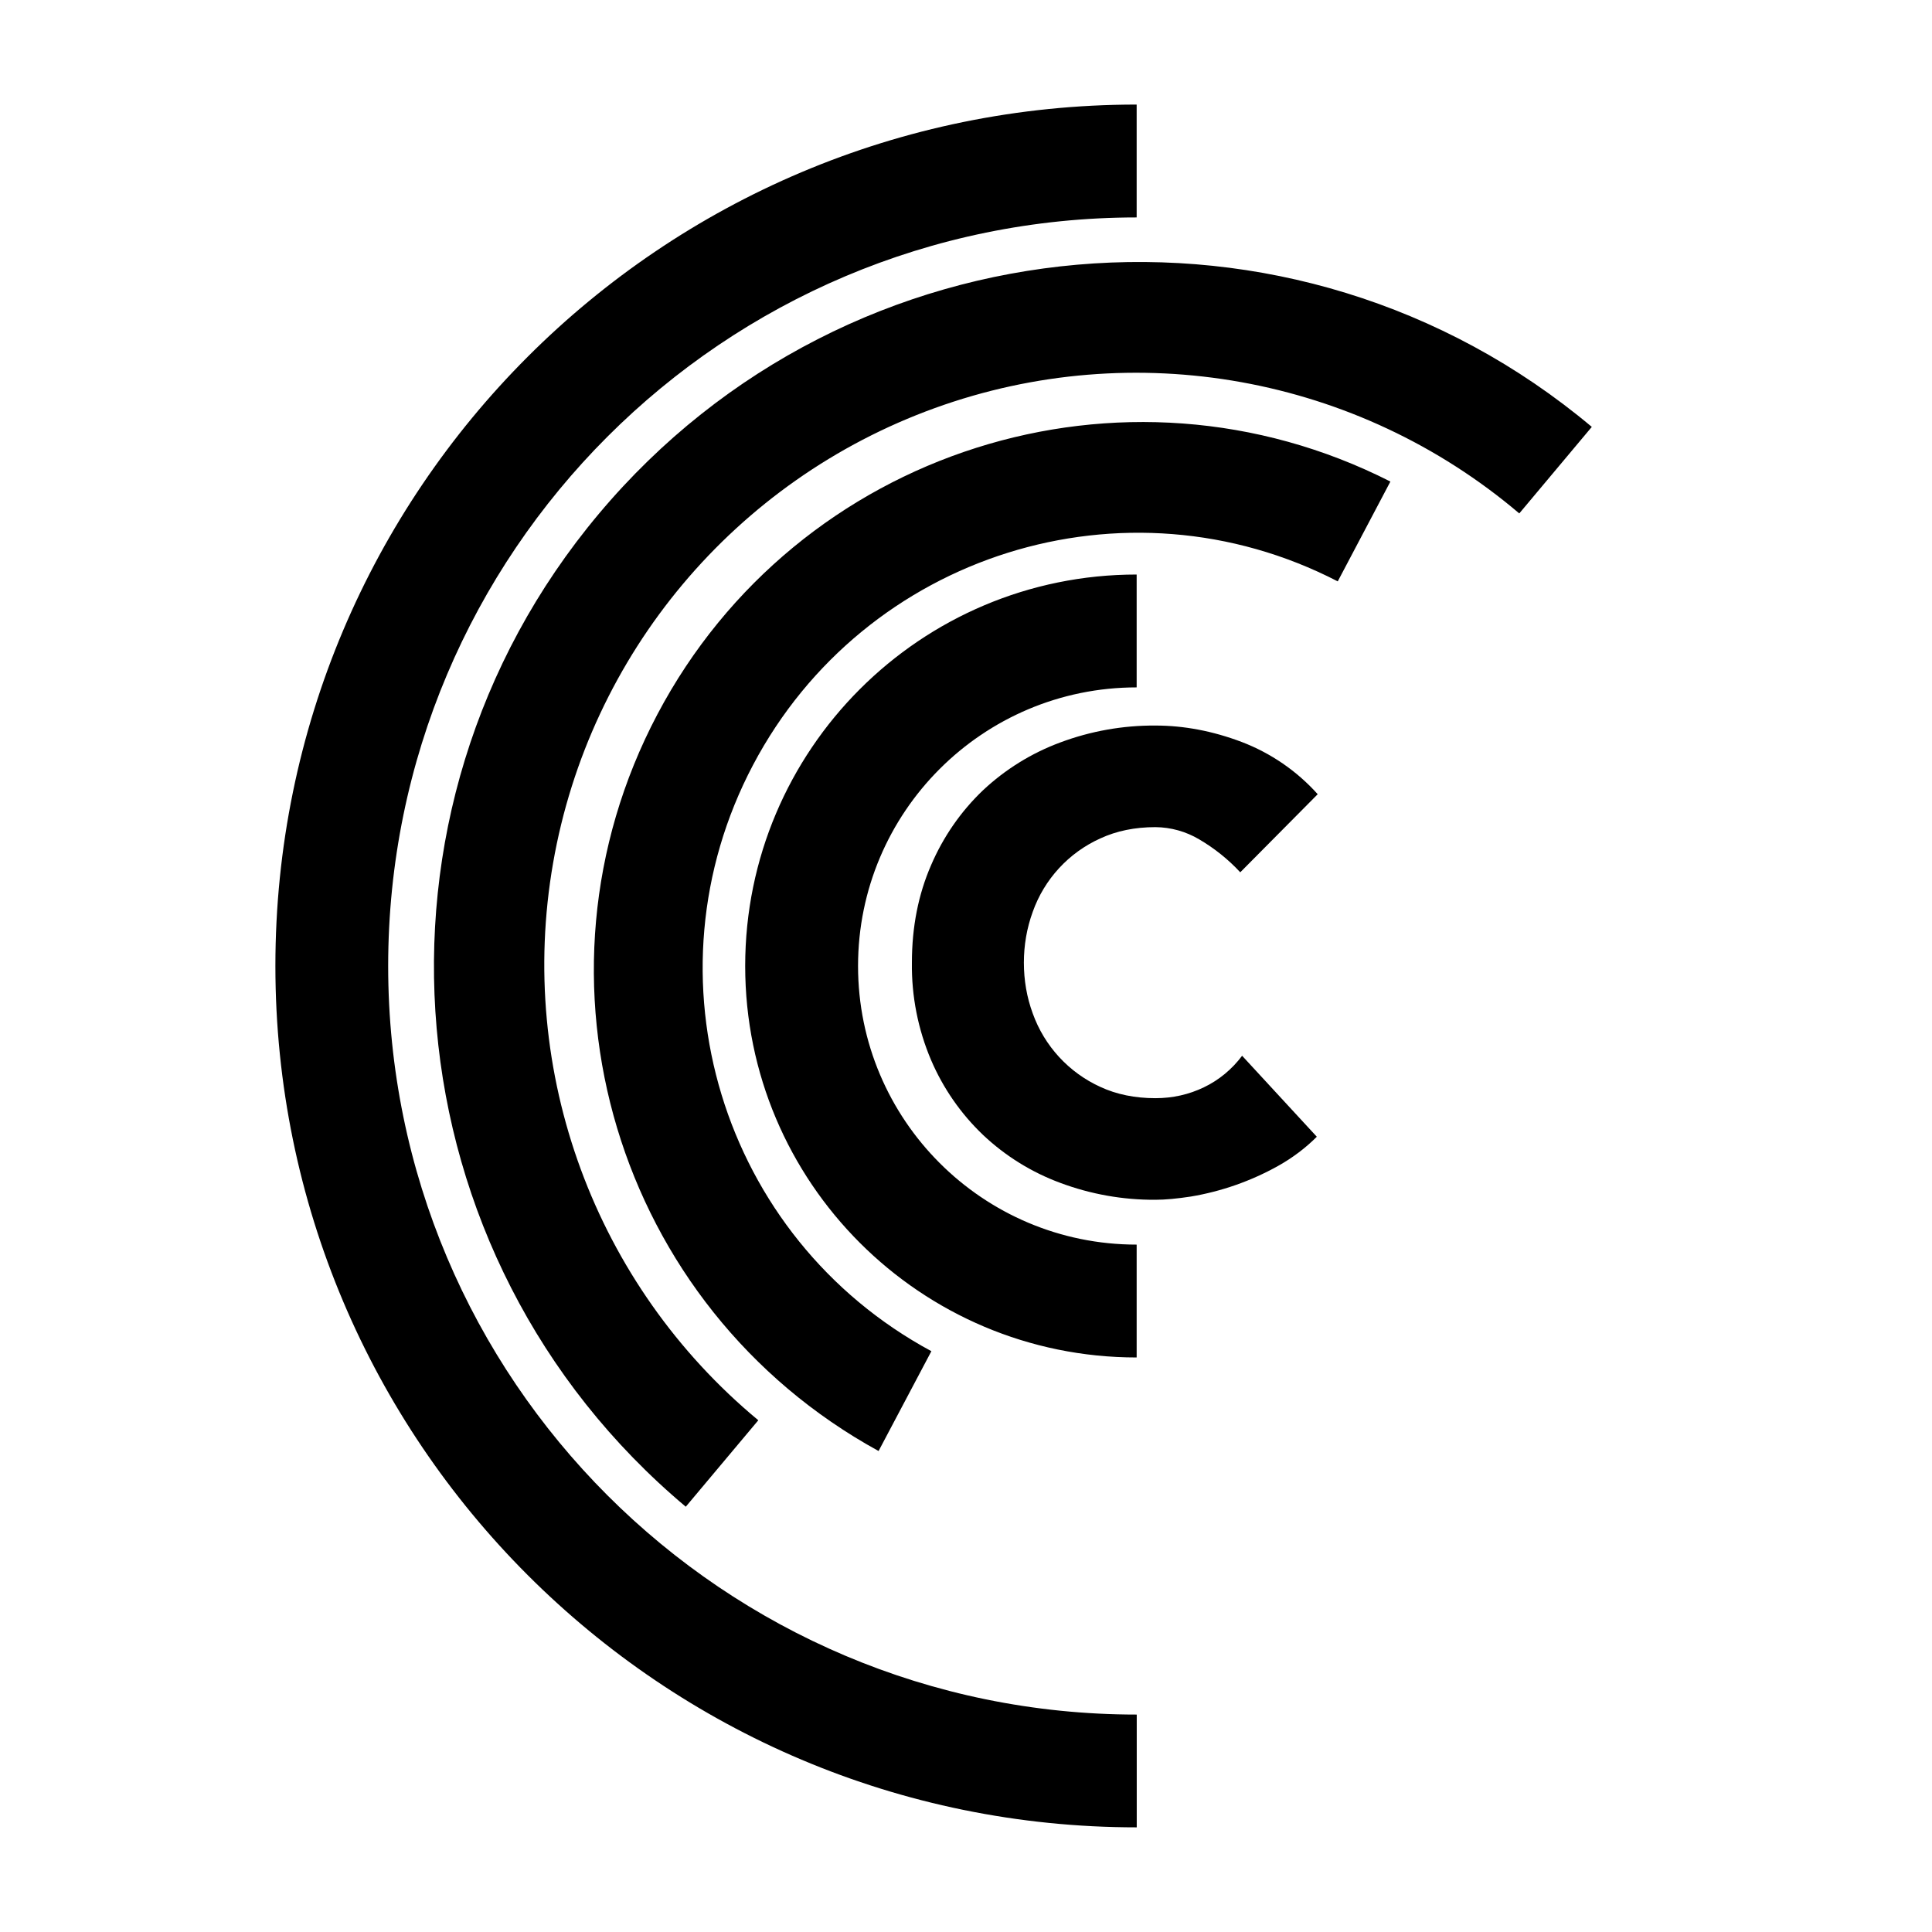
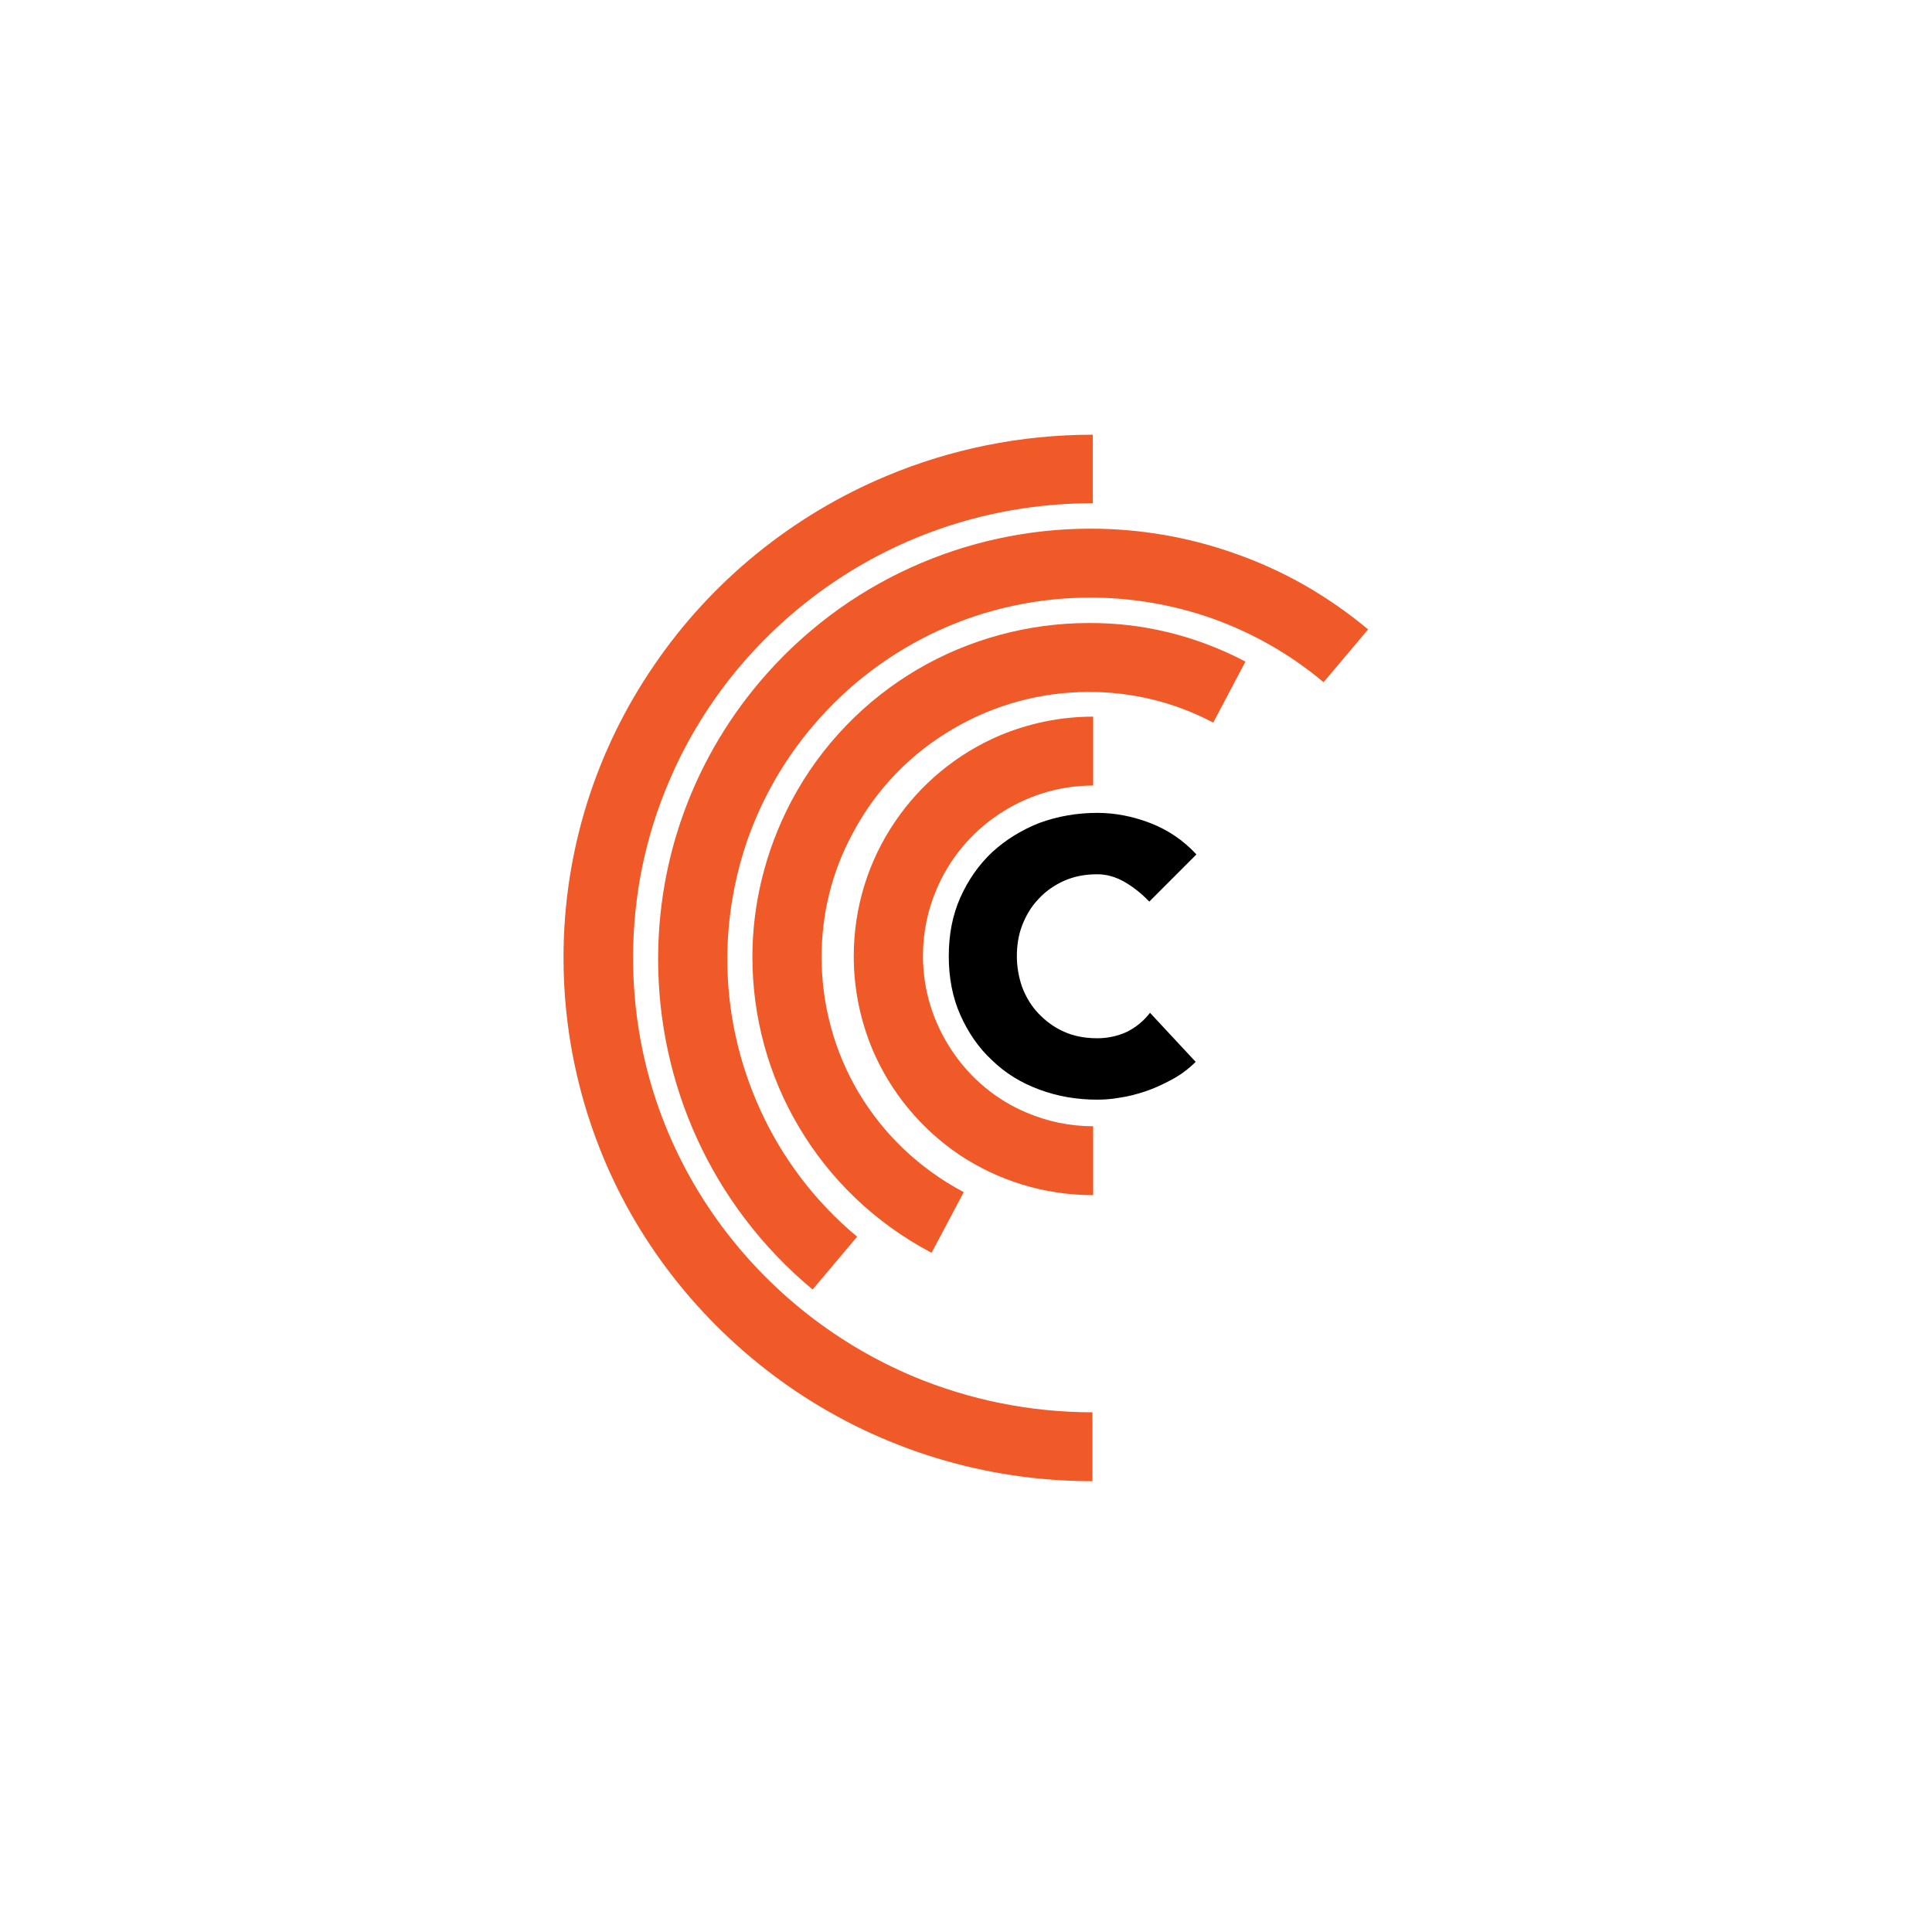
- <svg xmlns="http://www.w3.org/2000/svg" fill="currentColor" fill-rule="evenodd" height="1em" style="flex:none;line-height:1" viewBox="0 0 24 24" width="1em">
-   <path clip-rule="evenodd" d="M14.121 2.701a9.299 9.299 0 000 18.598V22.7c-5.91 0-10.7-4.791-10.7-10.701S8.21 1.299 14.12 1.299V2.7zm4.752 3.677A7.353 7.353 0 109.42 17.643l-.901 1.074a8.754 8.754 0 01-1.08-12.334 8.755 8.755 0 0112.335-1.08l-.901 1.075zm-2.255.844a5.407 5.407 0 00-5.048 9.563l-.656 1.24a6.81 6.81 0 016.358-12.043l-.654 1.24zM14.12 8.539a3.46 3.46 0 100 6.922v1.402a4.863 4.863 0 010-9.726v1.402z" />
-   <path d="M15.407 10.836a2.24 2.24 0 00-.51-.409 1.084 1.084 0 00-.544-.152c-.255 0-.483.047-.684.14a1.58 1.58 0 00-.84.912c-.074.203-.11.416-.11.631 0 .218.036.43.11.631a1.594 1.594 0 00.84.913c.2.093.43.14.684.14.216 0 .417-.046.602-.135.188-.09.35-.225.475-.392l.928 1.006c-.14.14-.3.261-.482.363a3.367 3.367 0 01-1.083.38c-.17.026-.317.04-.44.04a3.315 3.315 0 01-1.182-.21 2.825 2.825 0 01-.961-.597 2.816 2.816 0 01-.644-.929 2.987 2.987 0 01-.238-1.21c0-.444.08-.847.238-1.21.15-.35.368-.666.643-.929.278-.261.605-.464.962-.596a3.315 3.315 0 011.182-.21c.355 0 .712.068 1.072.204.361.138.685.36.944.649l-.962.97z" />
+ <svg xmlns="http://www.w3.org/2000/svg" width="120" height="120" viewBox="0 0 120 120" fill="none">
+   <path fill-rule="evenodd" clip-rule="evenodd" d="M67.877 87.721C63.927 87.721 60.186 86.93 56.771 85.512C51.659 83.372 47.291 79.791 44.201 75.279C41.111 70.767 39.322 65.349 39.322 59.488C39.322 55.581 40.112 51.884 41.575 48.488C43.736 43.419 47.361 39.116 51.915 36.07C56.468 33.023 61.952 31.256 67.877 31.256V27C63.346 27 59.024 27.907 55.075 29.558C49.173 32.023 44.154 36.139 40.623 41.326C37.068 46.512 35 52.767 35 59.488C35 63.977 35.929 68.256 37.579 72.14C40.065 77.977 44.247 82.93 49.475 86.442C54.726 89.954 61.046 92 67.853 92V87.721H67.877Z" fill="#F05A28" />
+   <path fill-rule="evenodd" clip-rule="evenodd" d="M53.237 76.814C50.565 74.582 48.567 71.884 47.219 68.93C45.872 65.977 45.175 62.791 45.175 59.582C45.175 57.023 45.616 54.465 46.476 52.023C47.359 49.582 48.66 47.256 50.449 45.14C52.679 42.489 55.398 40.489 58.349 39.14C61.3 37.791 64.529 37.117 67.736 37.117C70.291 37.117 72.87 37.558 75.31 38.419C77.773 39.303 80.096 40.605 82.21 42.372L84.975 39.093C82.466 37 79.678 35.419 76.75 34.396C73.823 33.349 70.779 32.837 67.736 32.837C63.902 32.837 60.091 33.651 56.56 35.256C53.028 36.861 49.798 39.256 47.15 42.395C45.035 44.907 43.479 47.675 42.433 50.582C41.388 53.489 40.877 56.535 40.877 59.582C40.877 63.396 41.69 67.21 43.293 70.721C44.896 74.233 47.312 77.465 50.472 80.093L53.237 76.814Z" fill="#F05A28" />
+   <path fill-rule="evenodd" clip-rule="evenodd" d="M59.86 74.047C57.049 72.558 54.841 70.395 53.331 67.861C51.821 65.326 51.031 62.395 51.031 59.442C51.031 56.837 51.635 54.209 52.959 51.767C54.447 48.953 56.63 46.767 59.186 45.279C61.742 43.767 64.67 42.977 67.644 42.977C70.246 42.977 72.895 43.581 75.357 44.884L77.356 41.093C74.265 39.465 70.92 38.674 67.62 38.698C63.88 38.698 60.185 39.698 56.979 41.581C53.773 43.465 51.008 46.256 49.149 49.767C47.523 52.861 46.733 56.186 46.733 59.442C46.733 63.163 47.732 66.837 49.637 70.023C51.542 73.233 54.33 75.954 57.862 77.814L59.86 74.047Z" fill="#F05A28" />
+   <path fill-rule="evenodd" clip-rule="evenodd" d="M67.898 69.954C66.434 69.954 65.04 69.651 63.785 69.116C61.88 68.326 60.277 66.977 59.139 65.279C58 63.581 57.326 61.558 57.326 59.372C57.326 57.907 57.628 56.512 58.163 55.256C58.953 53.372 60.3 51.744 61.996 50.605C63.692 49.465 65.714 48.791 67.898 48.791V44.512C65.853 44.512 63.901 44.93 62.112 45.675C59.441 46.814 57.187 48.675 55.584 51.047C53.957 53.442 53.028 56.326 53.028 59.395C53.028 61.442 53.446 63.395 54.19 65.186C55.328 67.861 57.21 70.116 59.58 71.721C61.95 73.302 64.808 74.233 67.898 74.233V69.954Z" fill="#F05A28" />
+   <path fill-rule="evenodd" clip-rule="evenodd" d="M71.384 56C70.896 55.489 70.361 55.07 69.827 54.767C69.292 54.465 68.735 54.302 68.154 54.302C67.364 54.302 66.69 54.442 66.063 54.721C65.459 55 64.924 55.372 64.483 55.861C64.041 56.326 63.716 56.884 63.484 57.489C63.252 58.093 63.159 58.744 63.159 59.395C63.159 60.047 63.275 60.698 63.484 61.302C63.716 61.907 64.041 62.465 64.483 62.93C64.924 63.395 65.436 63.791 66.063 64.07C66.667 64.349 67.364 64.488 68.154 64.488C68.805 64.488 69.432 64.349 69.99 64.093C70.547 63.814 71.035 63.419 71.43 62.907L74.265 65.954C73.847 66.372 73.359 66.744 72.801 67.046C72.243 67.349 71.686 67.605 71.128 67.791C70.57 67.977 70.013 68.116 69.502 68.186C68.99 68.279 68.526 68.302 68.154 68.302C66.876 68.302 65.668 68.093 64.553 67.674C63.414 67.256 62.438 66.651 61.625 65.861C60.789 65.093 60.138 64.14 59.65 63.047C59.162 61.954 58.93 60.721 58.93 59.395C58.93 58.047 59.162 56.837 59.65 55.744C60.138 54.651 60.789 53.721 61.625 52.93C62.462 52.163 63.437 51.558 64.553 51.116C65.691 50.698 66.899 50.489 68.154 50.489C69.246 50.489 70.338 50.698 71.43 51.116C72.522 51.535 73.498 52.186 74.311 53.07L71.384 56Z" fill="black" />
</svg>
